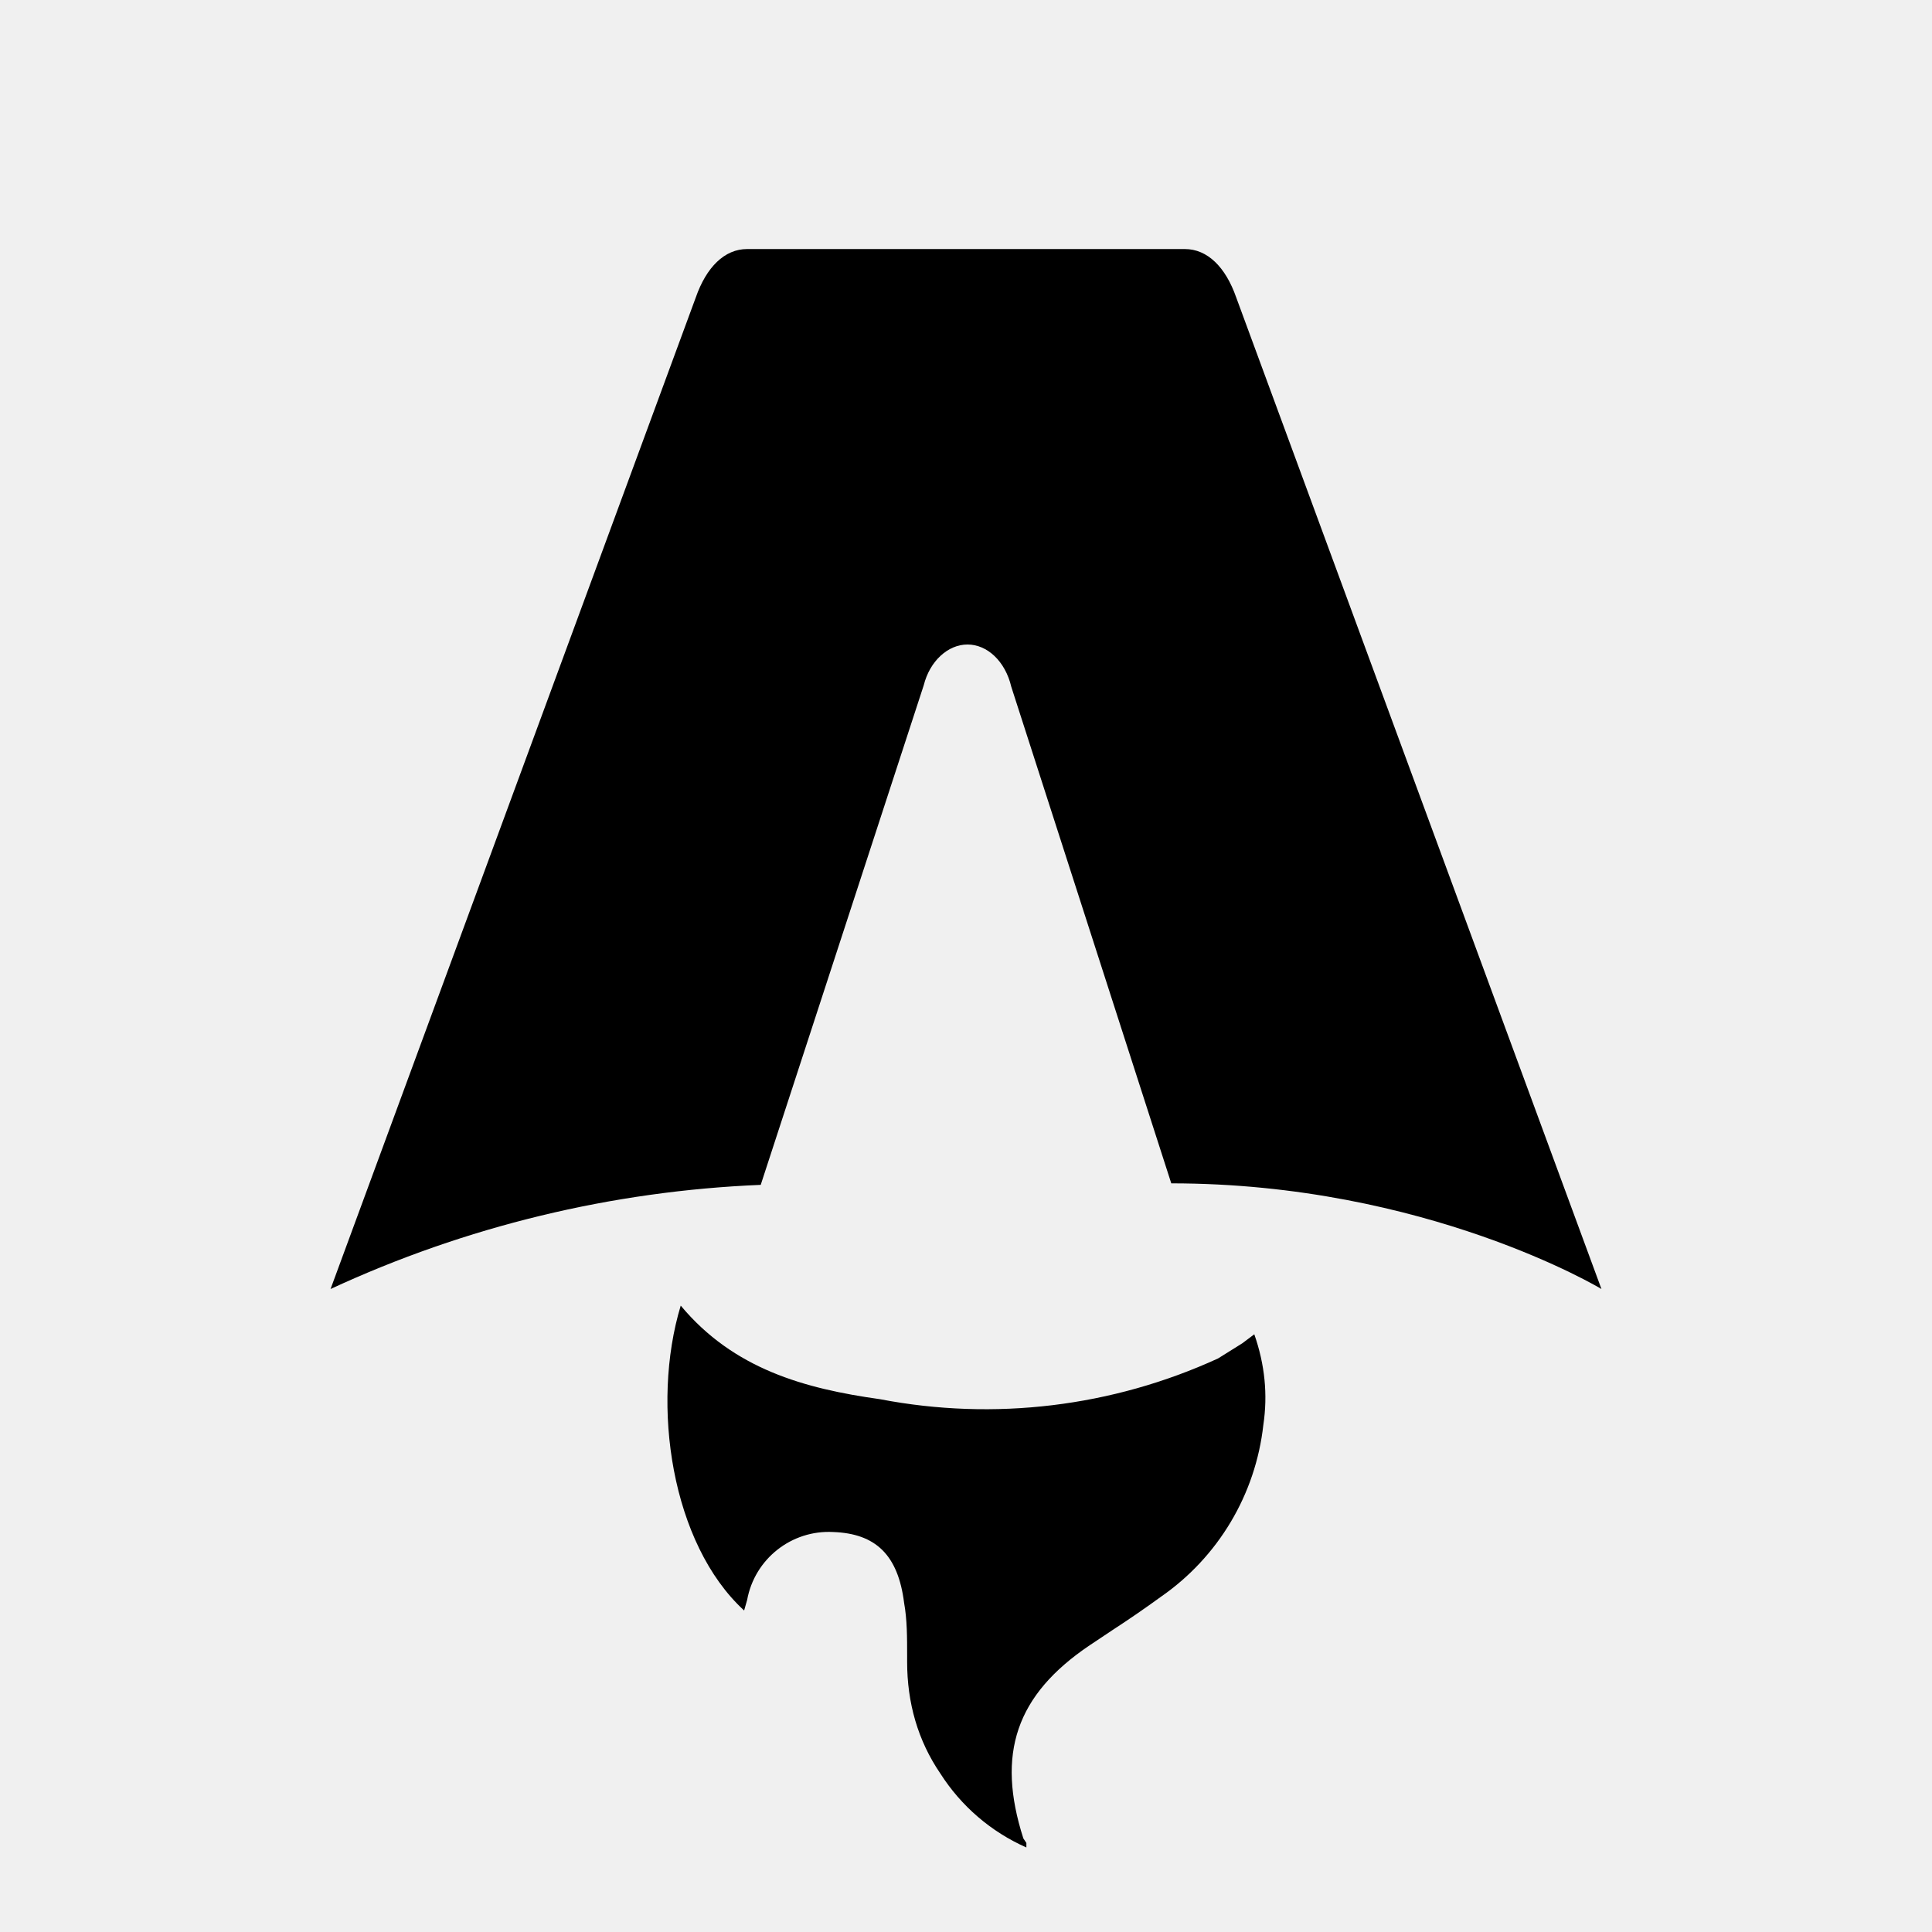
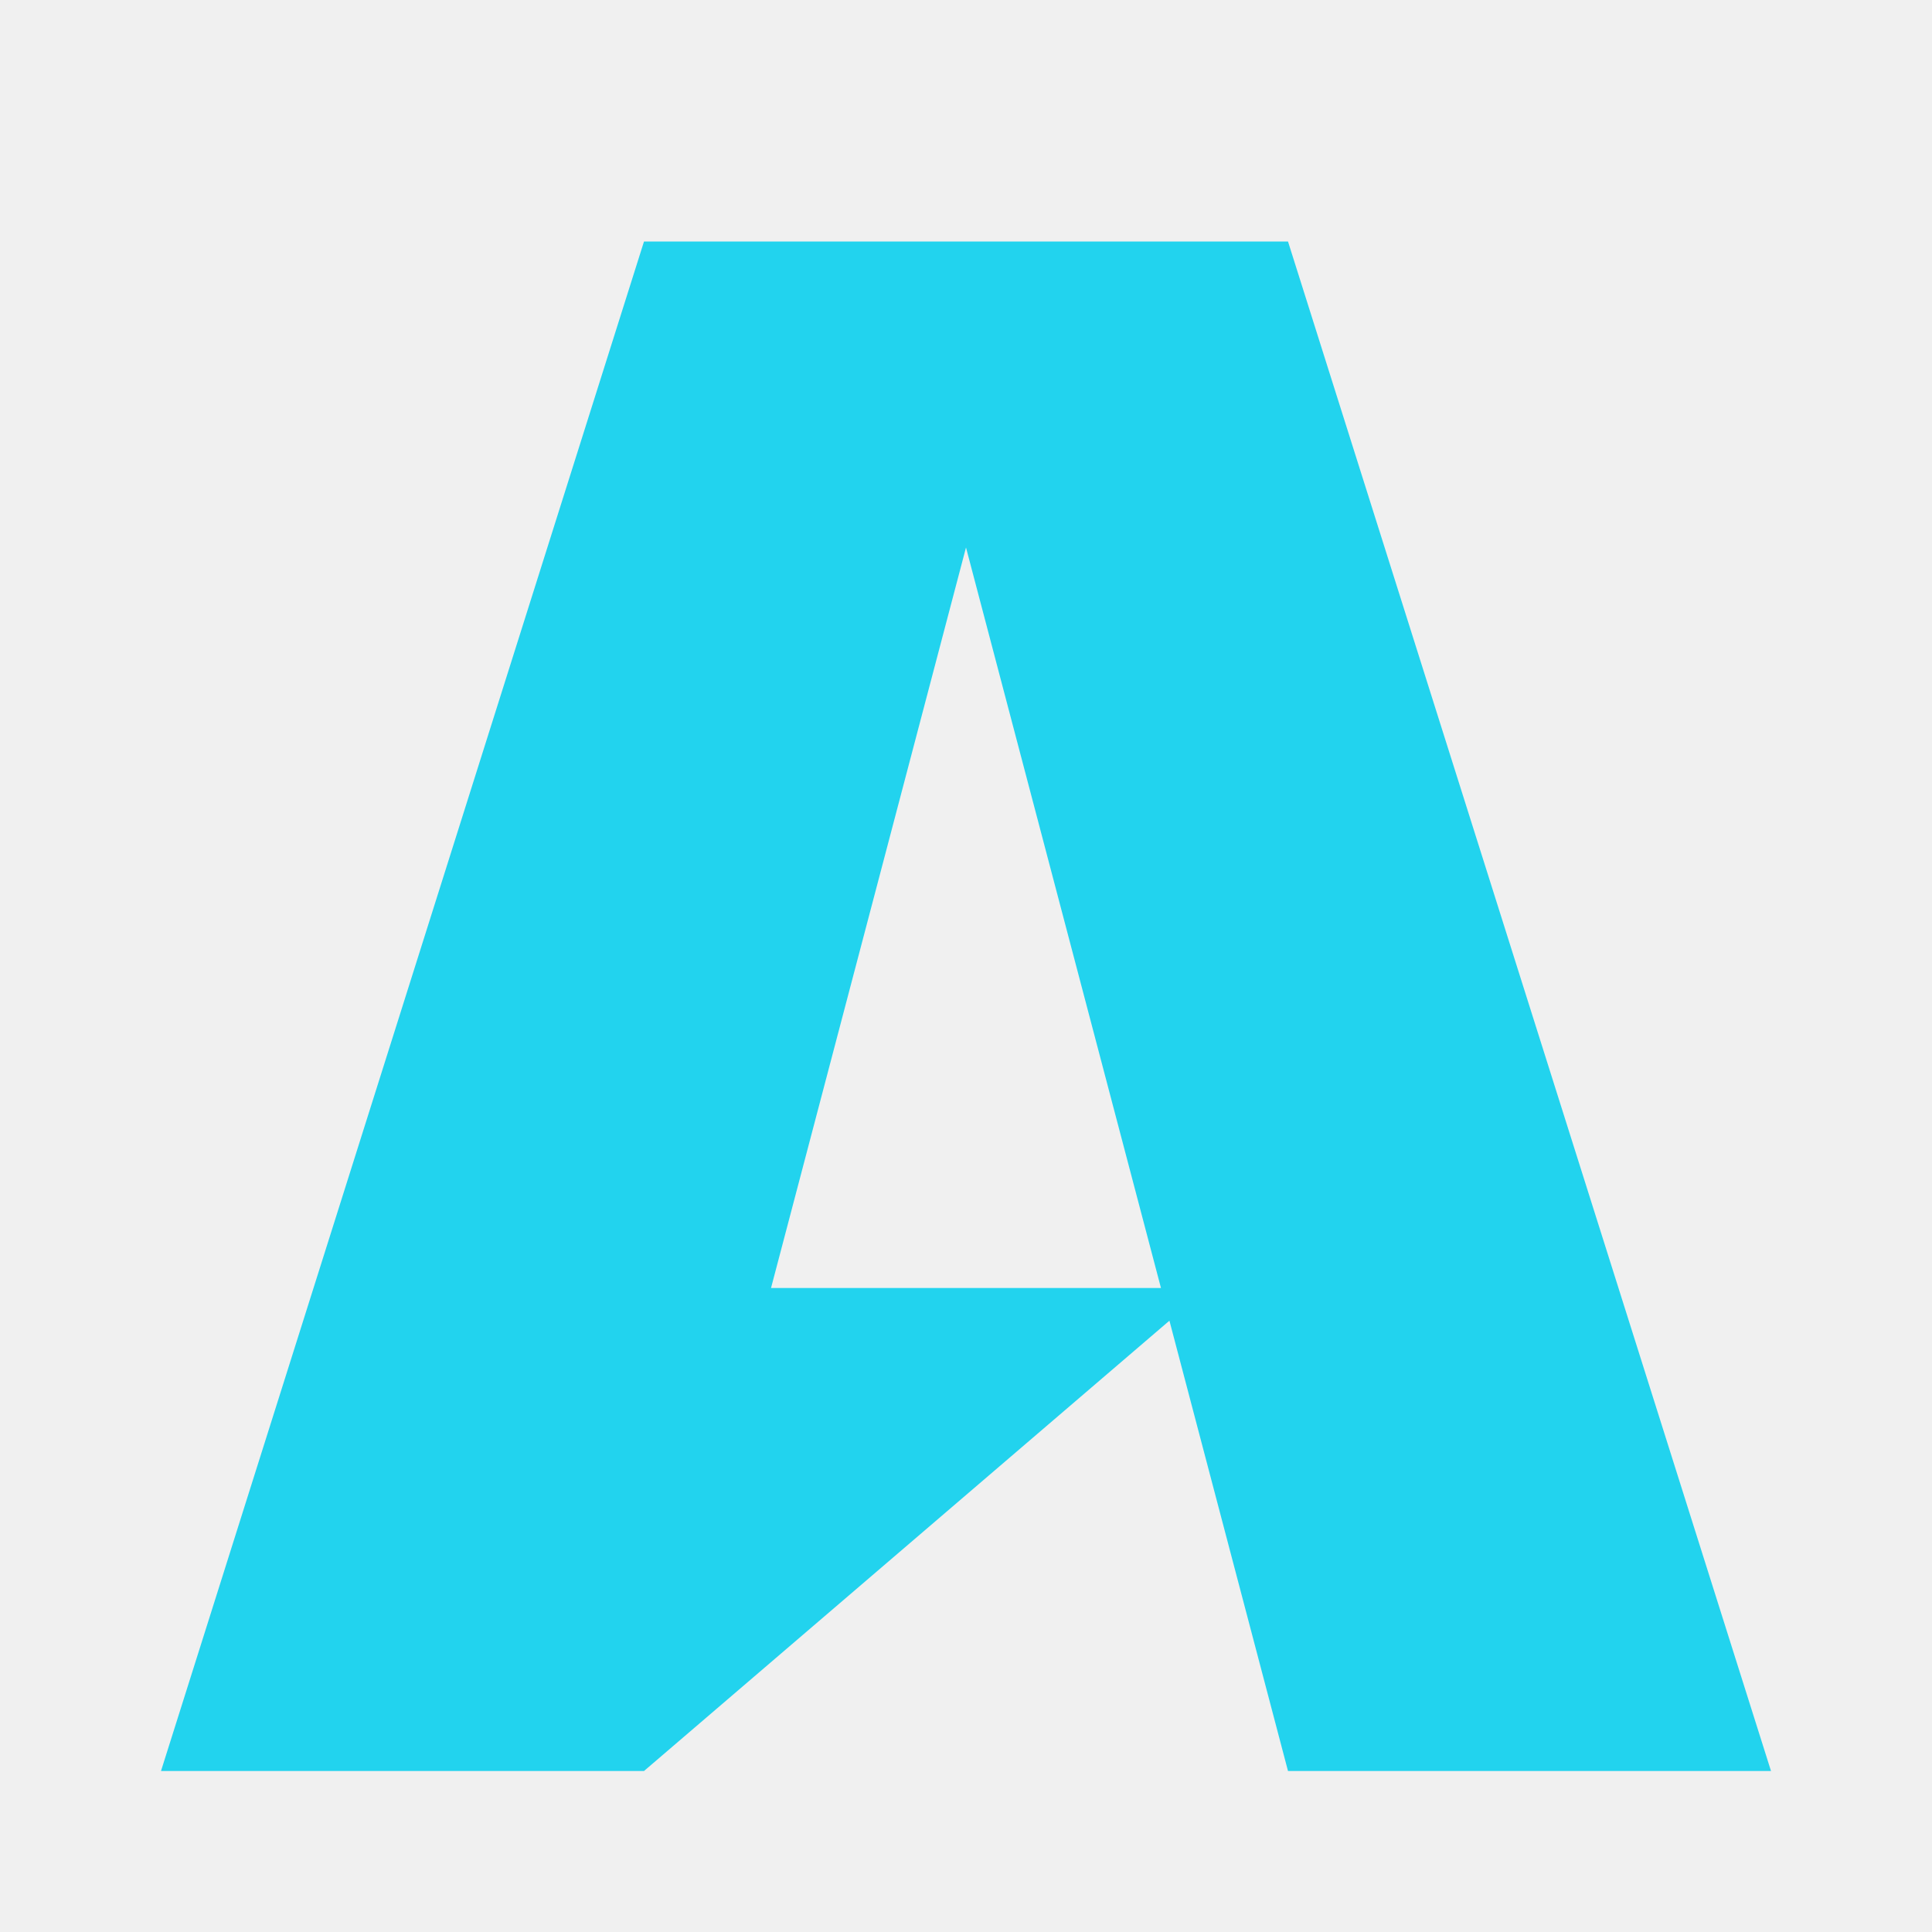
- <svg xmlns="http://www.w3.org/2000/svg" fill="none" viewBox="0 0 128 128">
-   <path d="M50.4 78.5a75.1 75.1 0 0 0-28.5 6.9l24.2-65.7c.7-2 1.9-3.2 3.4-3.2h29c1.5 0 2.7 1.2 3.4 3.2l24.2 65.7s-11.6-7-28.5-7L67 45.5c-.4-1.7-1.6-2.8-2.9-2.8-1.3 0-2.5 1.1-2.9 2.7L50.4 78.5Zm-1.1 28.2Zm-4.2-20.2c-2 6.6-.6 15.8 4.2 20.2a17.5 17.5 0 0 1 .2-.7 5.5 5.5 0 0 1 5.7-4.5c2.8.1 4.3 1.5 4.7 4.7.2 1.1.2 2.3.2 3.5v.4c0 2.7.7 5.2 2.2 7.4a13 13 0 0 0 5.7 4.9v-.3l-.2-.3c-1.8-5.6-.5-9.5 4.4-12.8l1.5-1a73 73 0 0 0 3.2-2.2 16 16 0 0 0 6.8-11.4c.3-2 .1-4-.6-6l-.8.6-1.6 1a37 37 0 0 1-22.4 2.7c-5-.7-9.7-2-13.2-6.2Z" />
-   <style>
-         path { fill: #000; }
-         @media (prefers-color-scheme: dark) {
-             path { fill: #FFF; }
-         }
-     </style>
+ <svg xmlns="http://www.w3.org/2000/svg" viewBox="0,0,256,256" width="24px" height="24px">
+   <g fill="#22d3ee" fill-rule="nonzero" stroke="none" stroke-width="1" stroke-linecap="butt" stroke-linejoin="miter" stroke-miterlimit="10" stroke-dasharray="" stroke-dashoffset="0" font-family="none" font-weight="none" font-size="none" text-anchor="none" style="mix-blend-mode: normal">
+     <g transform="scale(10.66667,10.66667)">
+       <path d="M22,22l-6,-19h-8l-6,19h6l6.527,-5.594l1.473,5.594zM9.578,16l2.422,-9.199l2.422,9.199z" />
+     </g>
+   </g>
</svg>
